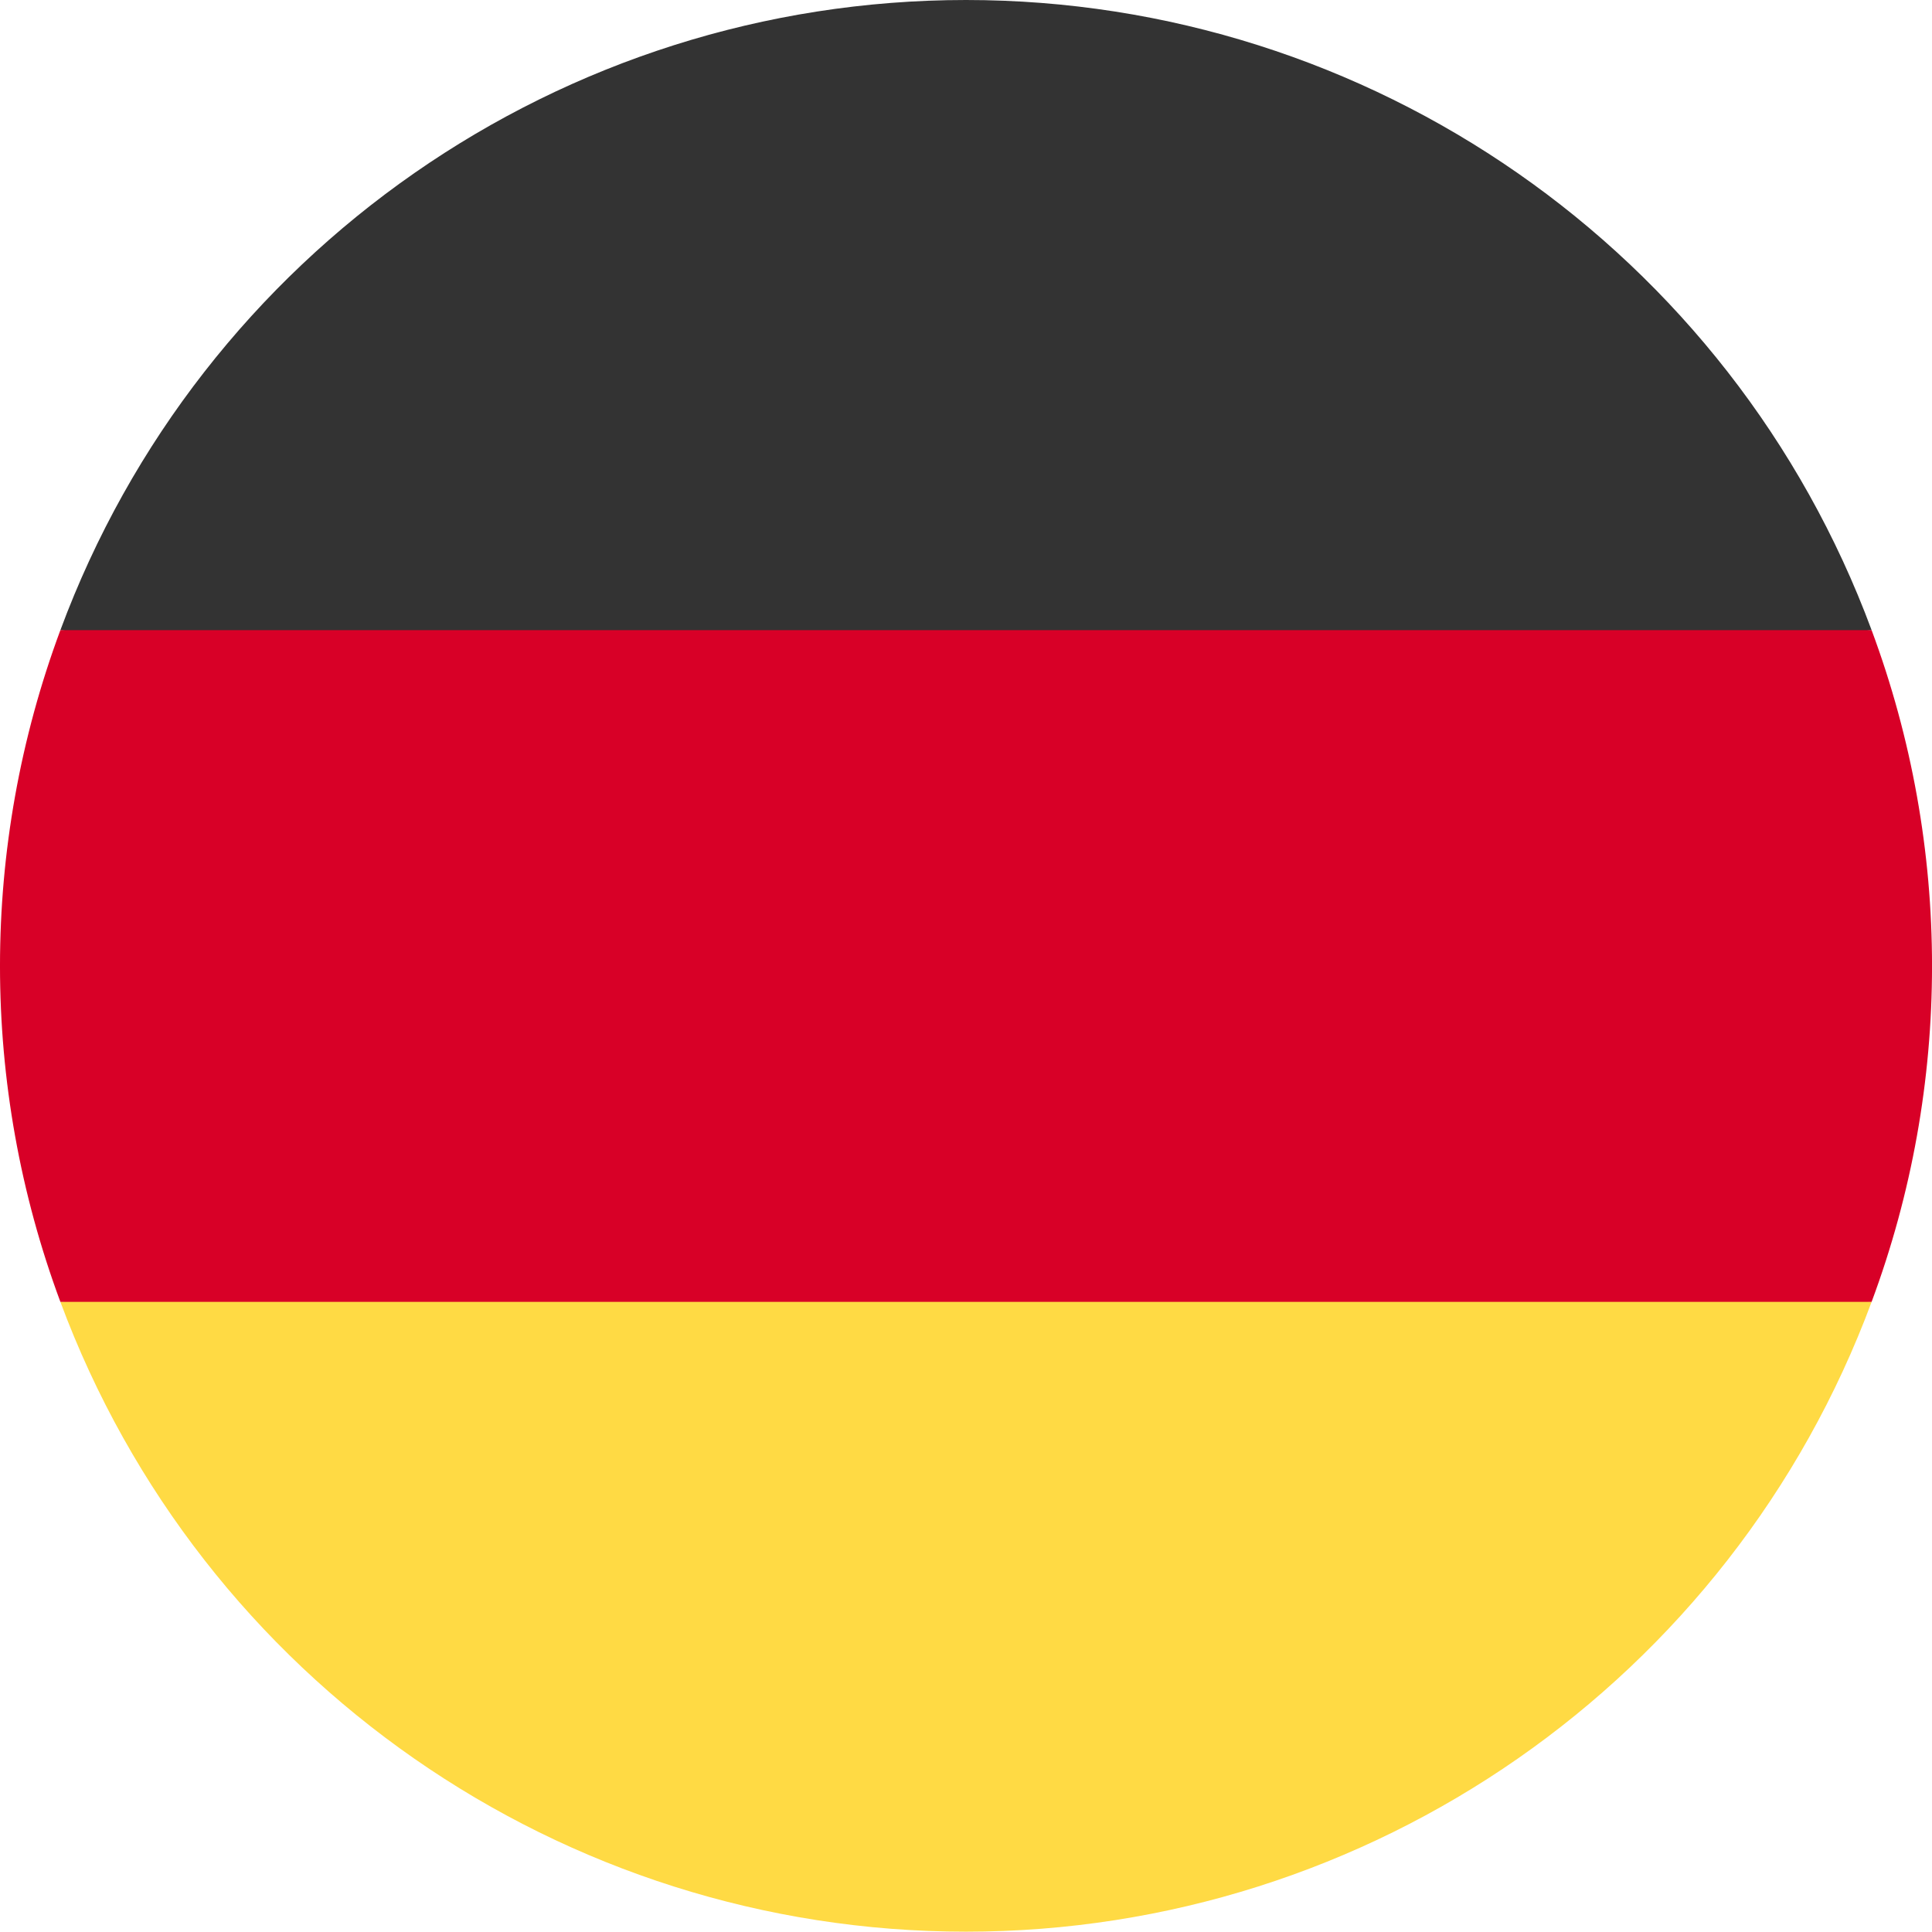
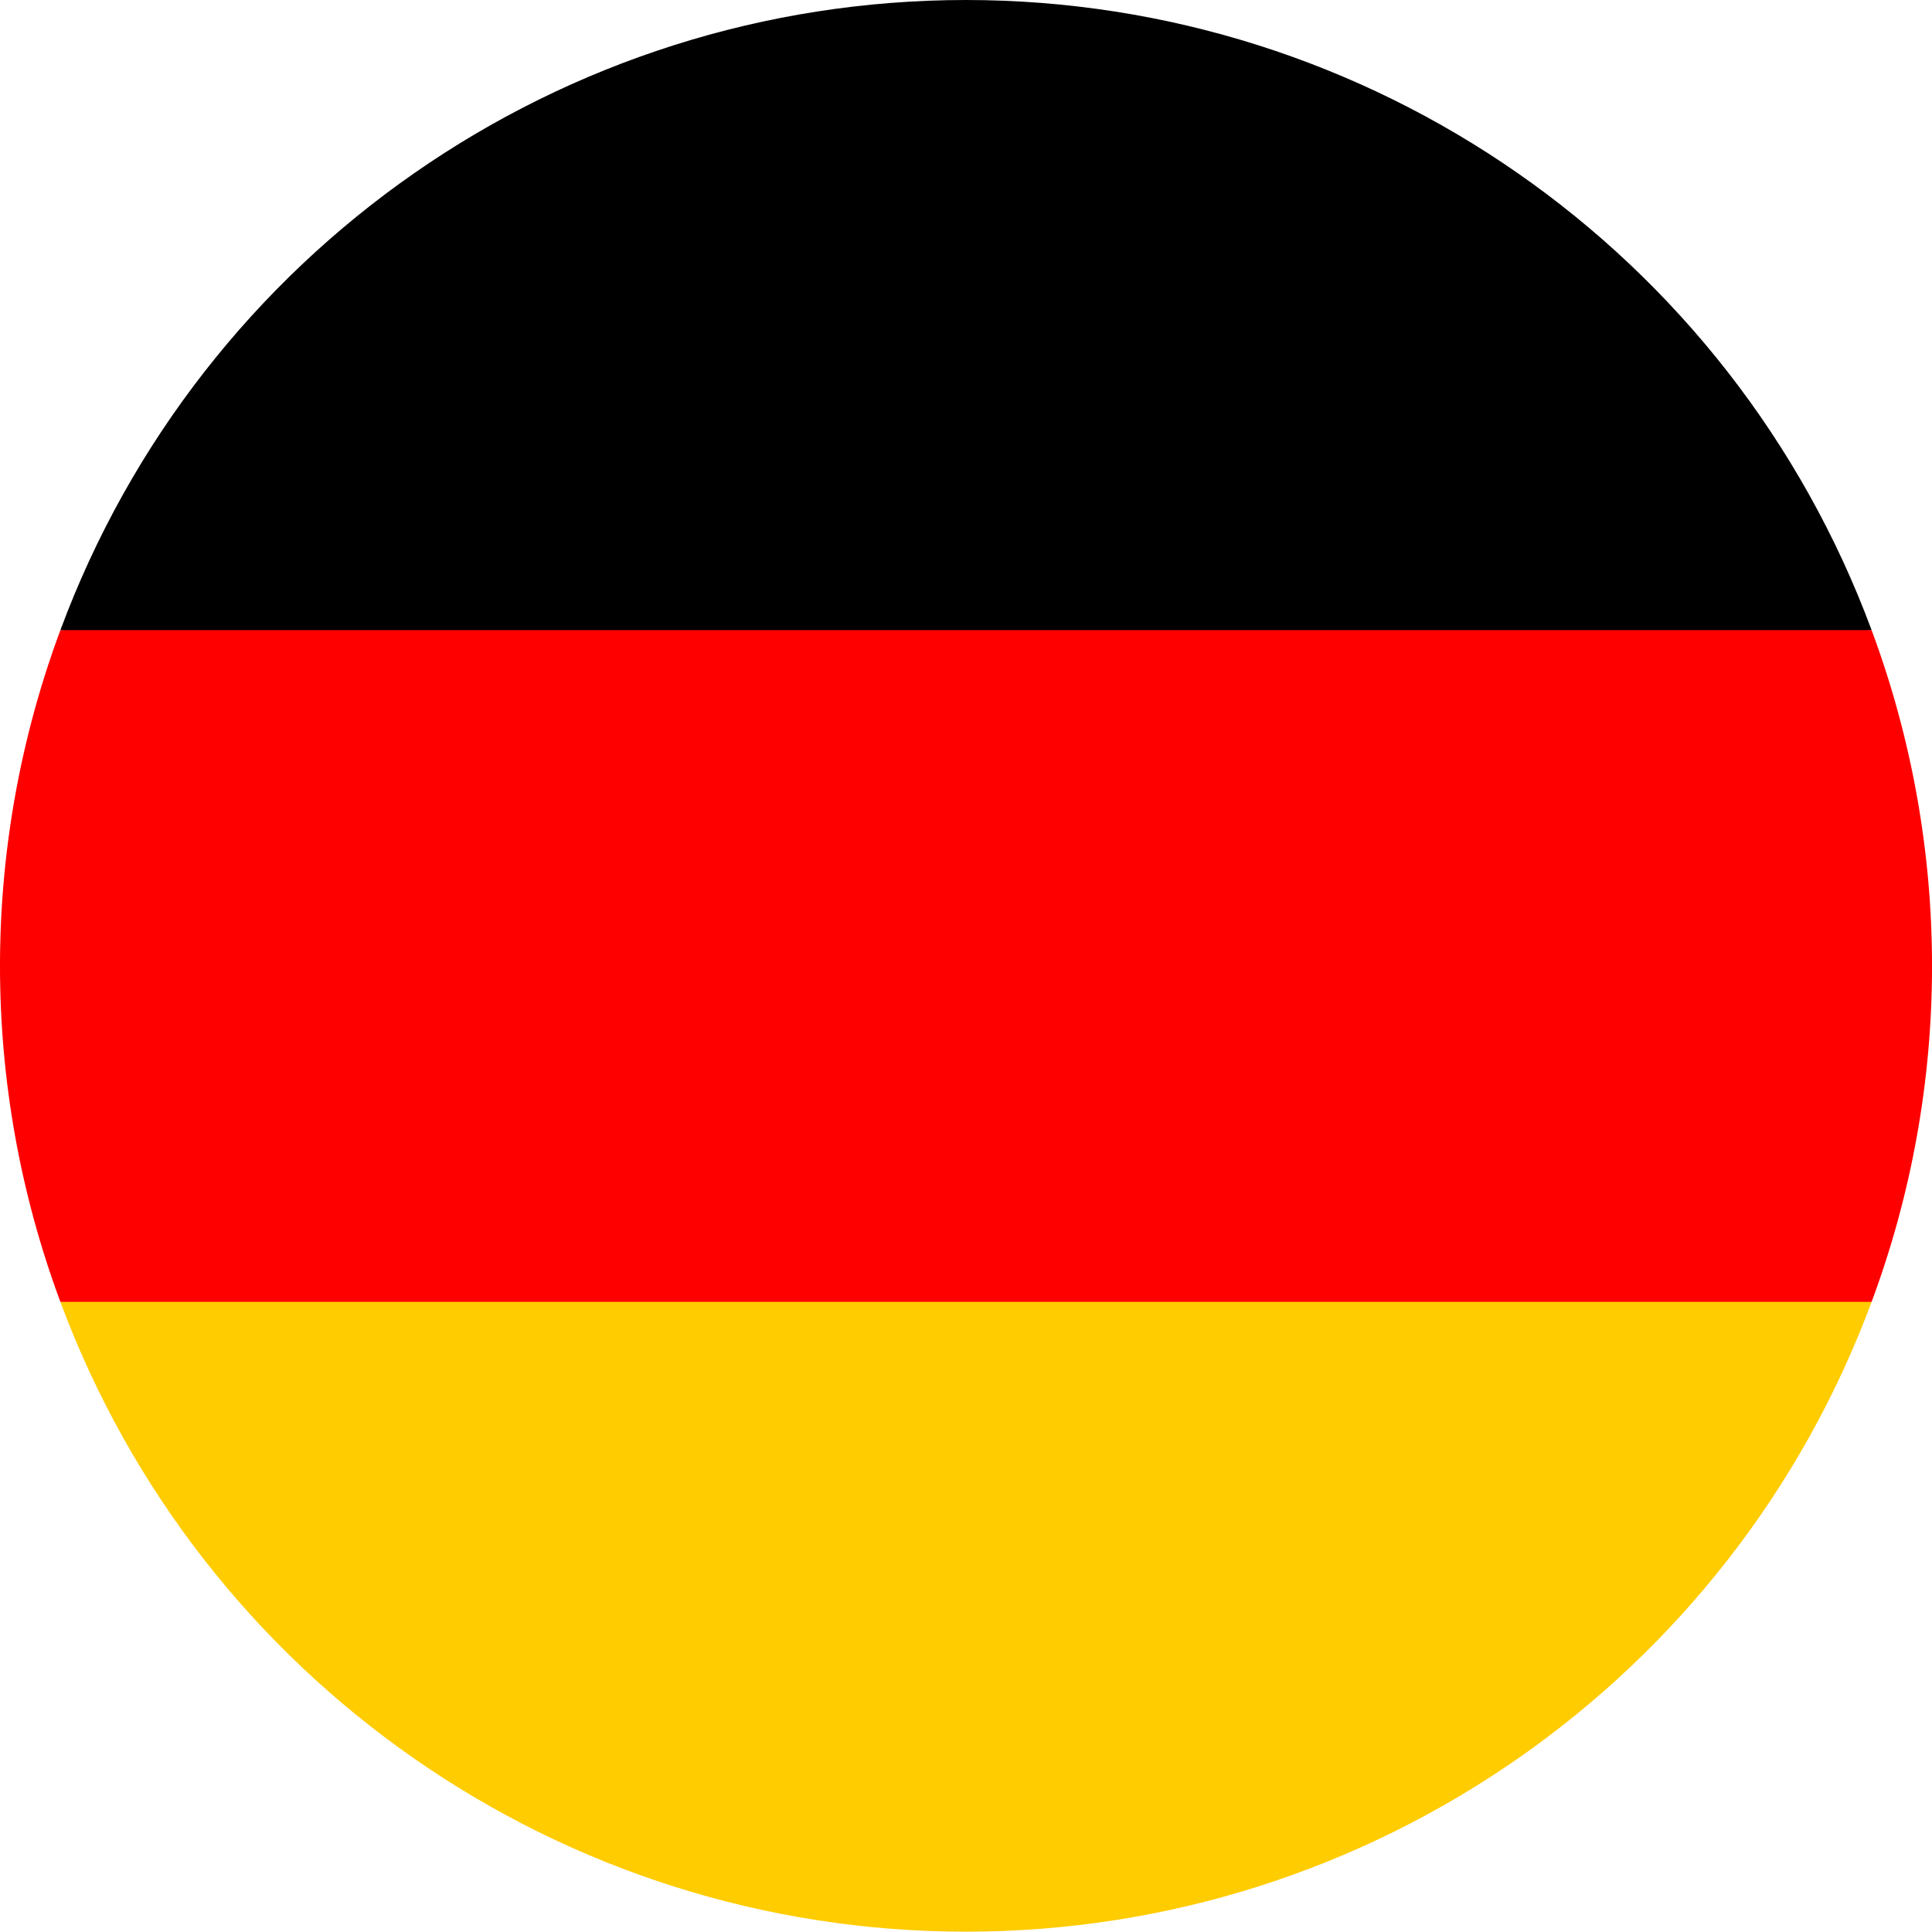
<svg xmlns="http://www.w3.org/2000/svg" viewBox="0 0 512 512">
-   <path fill="#ffda44" d="M16 345a256 256 0 0 0 480 0l-240-22.2L16 345z" />
-   <path fill="#333" d="M256 0A256 256 0 0 0 16 167l240 22.2L496 167A256 256 0 0 0 256 0z" />
-   <path fill="#d80027" d="M16 167a255.5 255.5 0 0 0 0 178h480a255.4 255.4 0 0 0 0-178H16z" />
+   <path fill="#ffcc00" d="M16 345a256 256 0 0 0 480 0l-240-22.2L16 345z" />
+   <path fill="#000" d="M256 0A256 256 0 0 0 16 167l240 22.2L496 167A256 256 0 0 0 256 0z" />
+   <path fill="#ff0000" d="M16 167a255.5 255.5 0 0 0 0 178h480a255.4 255.4 0 0 0 0-178H16z" />
</svg>
